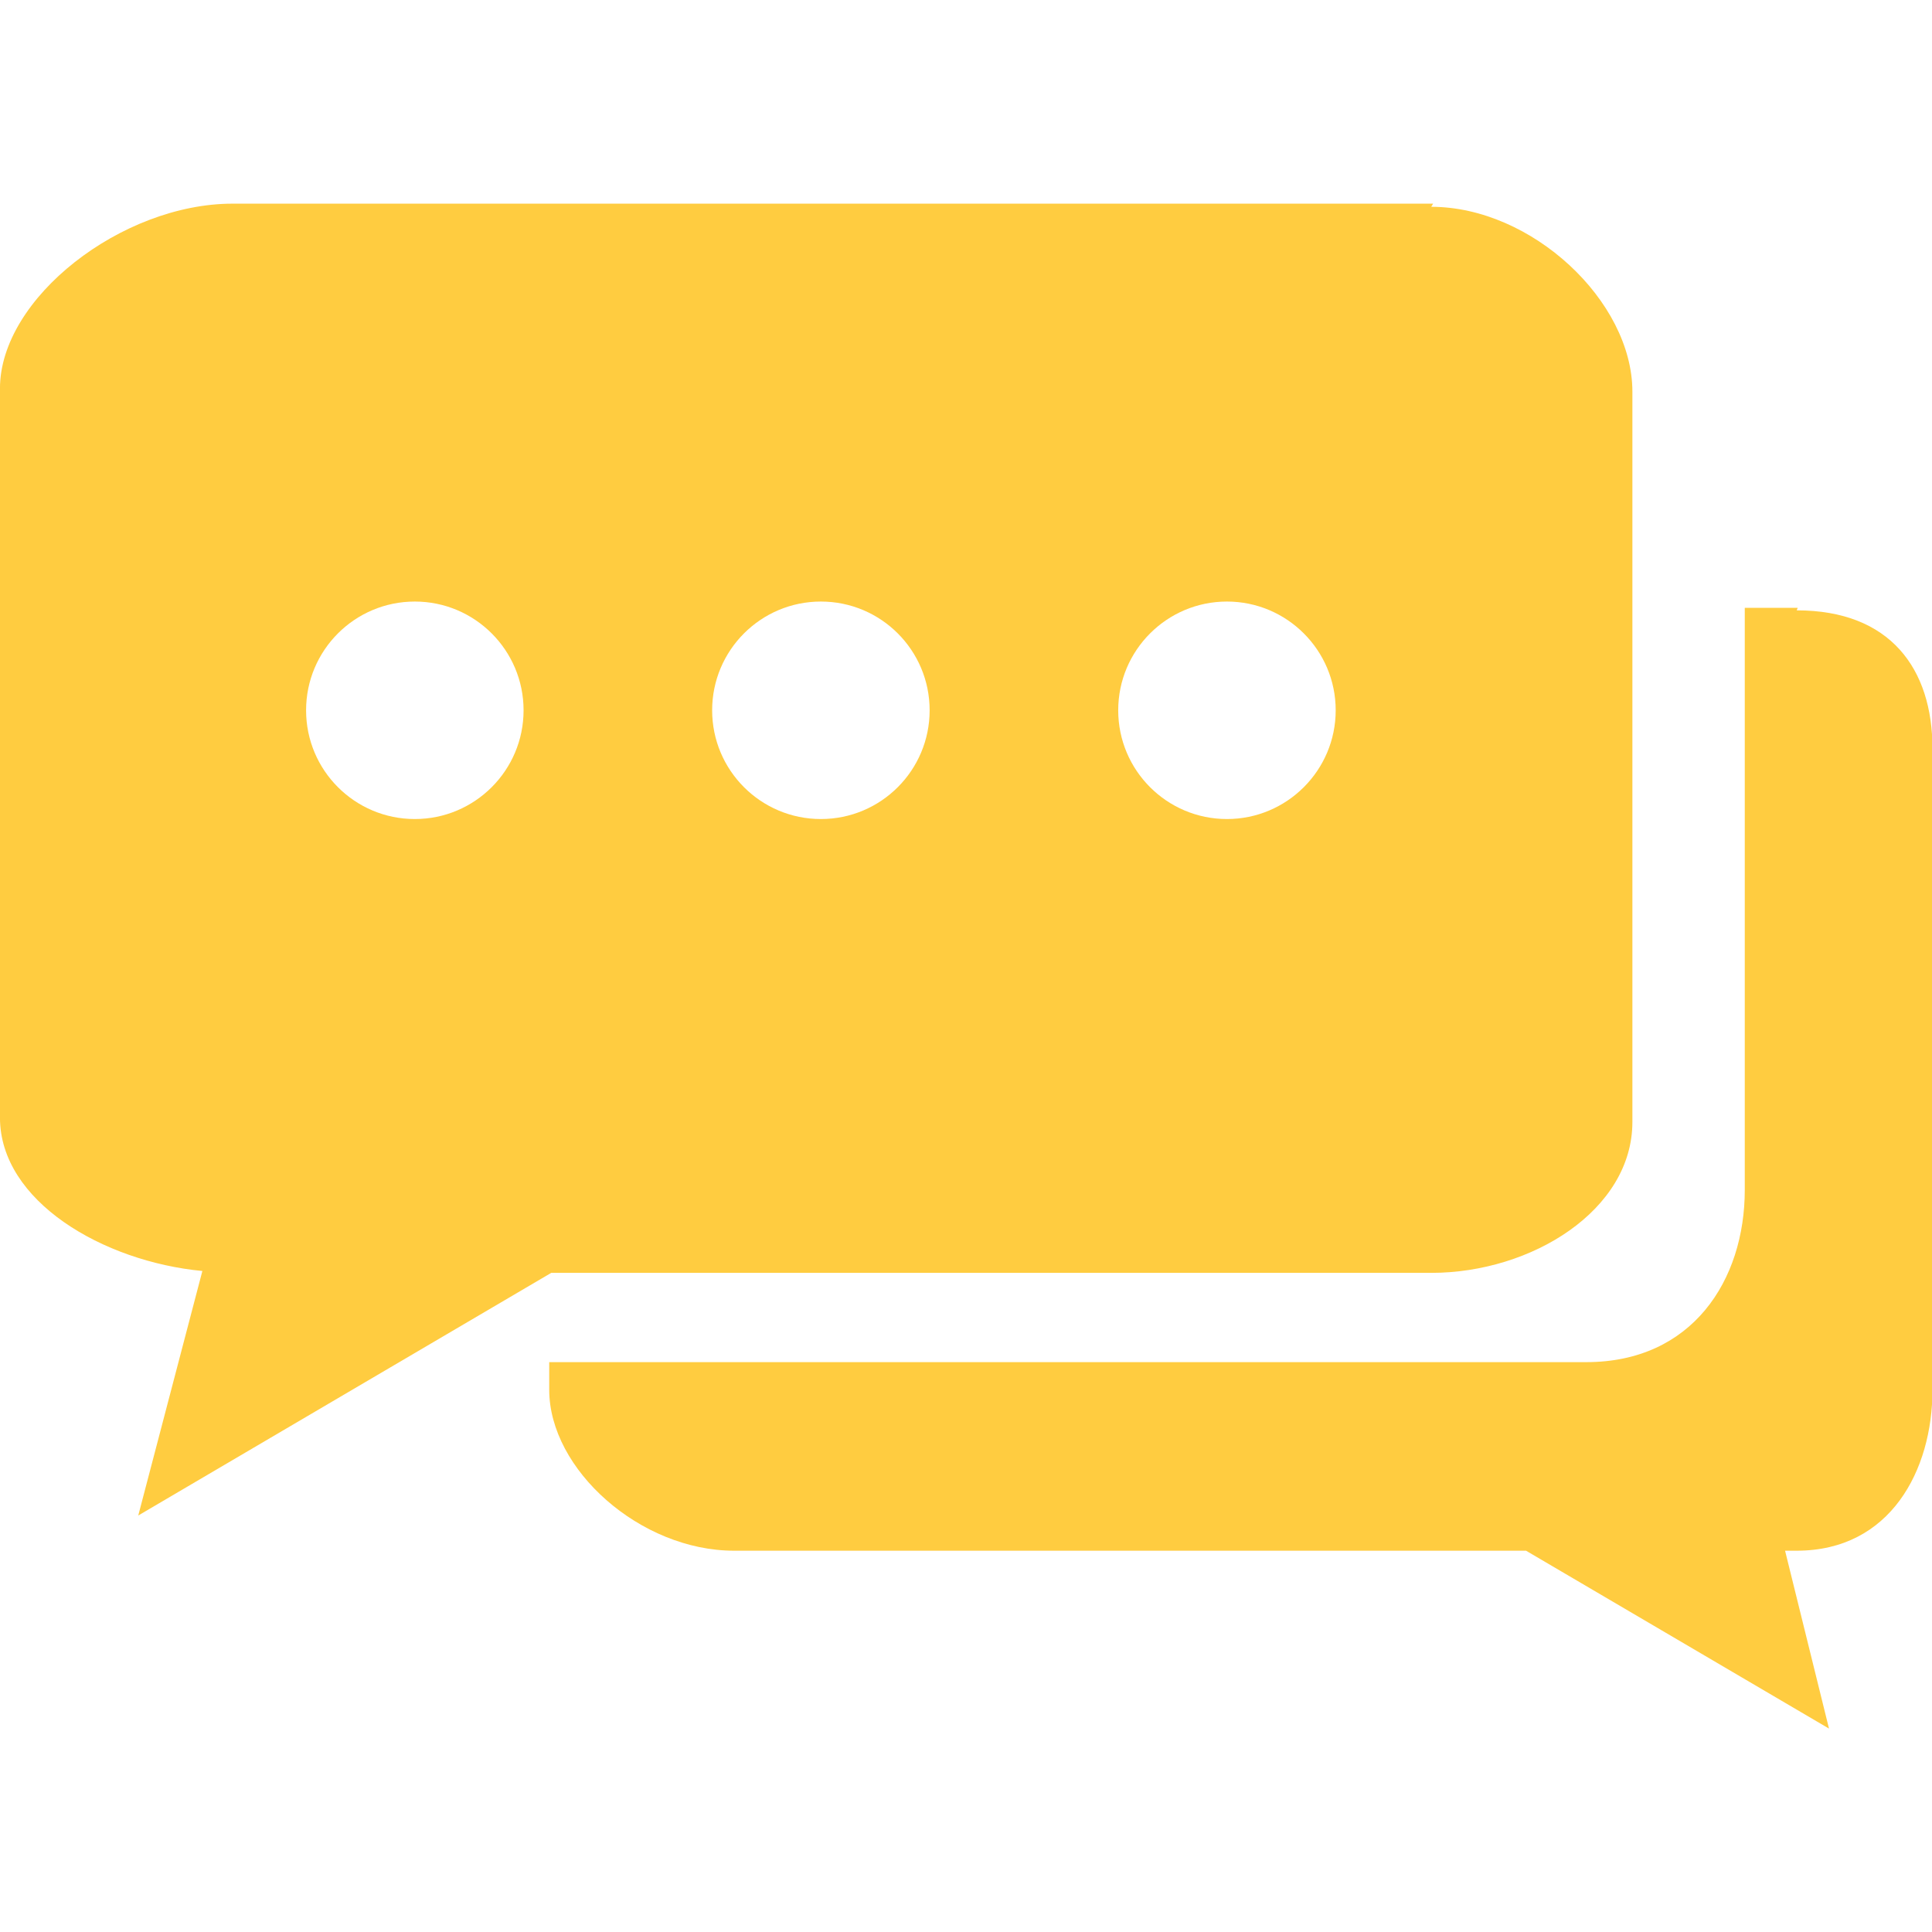
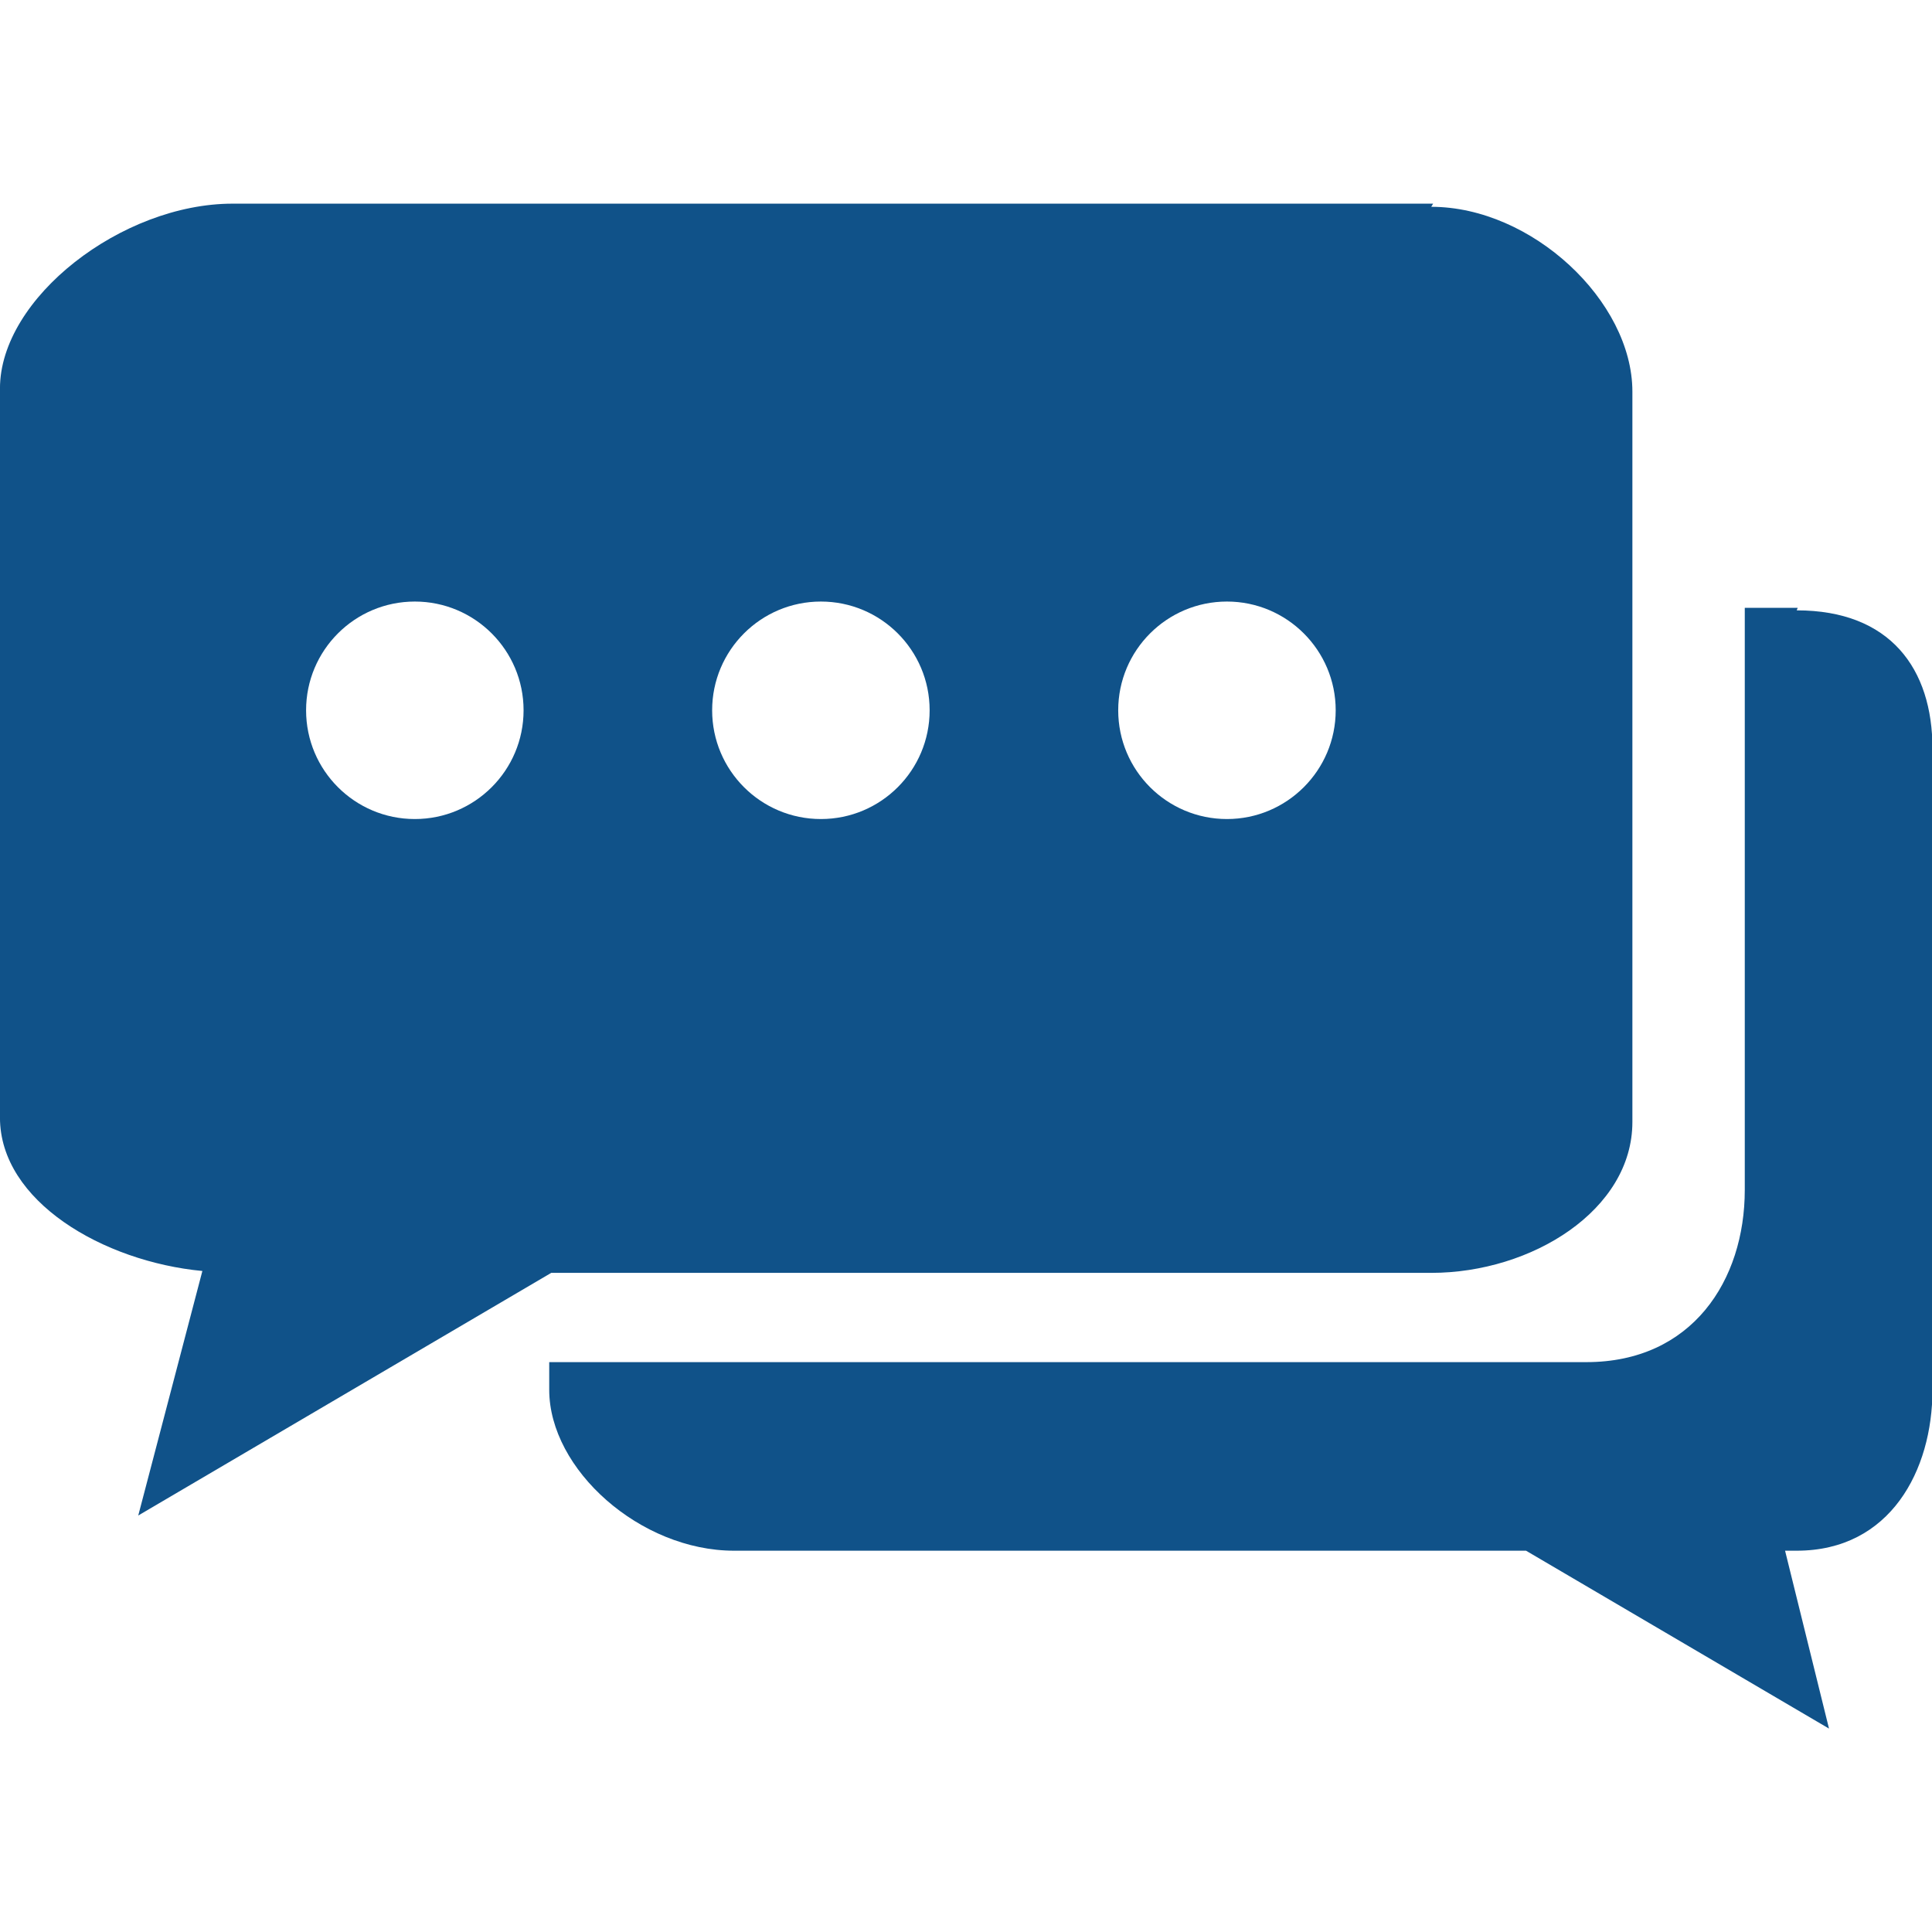
<svg xmlns="http://www.w3.org/2000/svg" xml:space="preserve" height="32" viewBox="0 0 1.921 1.921" width="32" version="1.1" y="0px" x="0px">
-   <g fill="#ffcc40" transform="matrix(.0625 0 0 .0625 -.0000312 4.54e-8)">
+   <g fill="#105289" transform="matrix(.0625 0 0 .0625 -.0000312 4.54e-8)">
    <path d="m28.6 9.67h-0.842v9.26c0 1.44-0.839 2.74-2.52 2.74h-16.5v0.44c0 1.27 1.45 2.56 2.94 2.56h12.6l4.82 2.83-0.699-2.83h0.185c1.49 0 2.16-1.28 2.16-2.56v-10.2c0-1.27-0.671-2.2-2.16-2.2z" />
    <path d="m22.8 3.24h-19.1c-1.76 0-3.7 1.5-3.7 2.94v11.6c0 1.33 1.64 2.29 3.22 2.44l-1.02 3.89 6.57-3.86h14c1.6 0 3.2-1 3.2-2.4v-9.41-2.21c0-1.44-1.6-2.94-3.2-2.94zm-16.2 9.79c-0.955 0-1.73-0.774-1.73-1.73 0-0.955 0.774-1.73 1.73-1.73 0.954 0 1.73 0.774 1.73 1.73 0 0.955-0.775 1.73-1.73 1.73zm6.46 0c-0.955 0-1.73-0.774-1.73-1.73 0-0.955 0.774-1.73 1.73-1.73 0.955 0 1.73 0.774 1.73 1.73 0 0.955-0.774 1.73-1.73 1.73zm6.46 0c-0.955 0-1.73-0.774-1.73-1.73 0-0.955 0.775-1.73 1.73-1.73 0.953 0 1.73 0.774 1.73 1.73 0 0.955-0.776 1.73-1.73 1.73z" />
  </g>
</svg>
